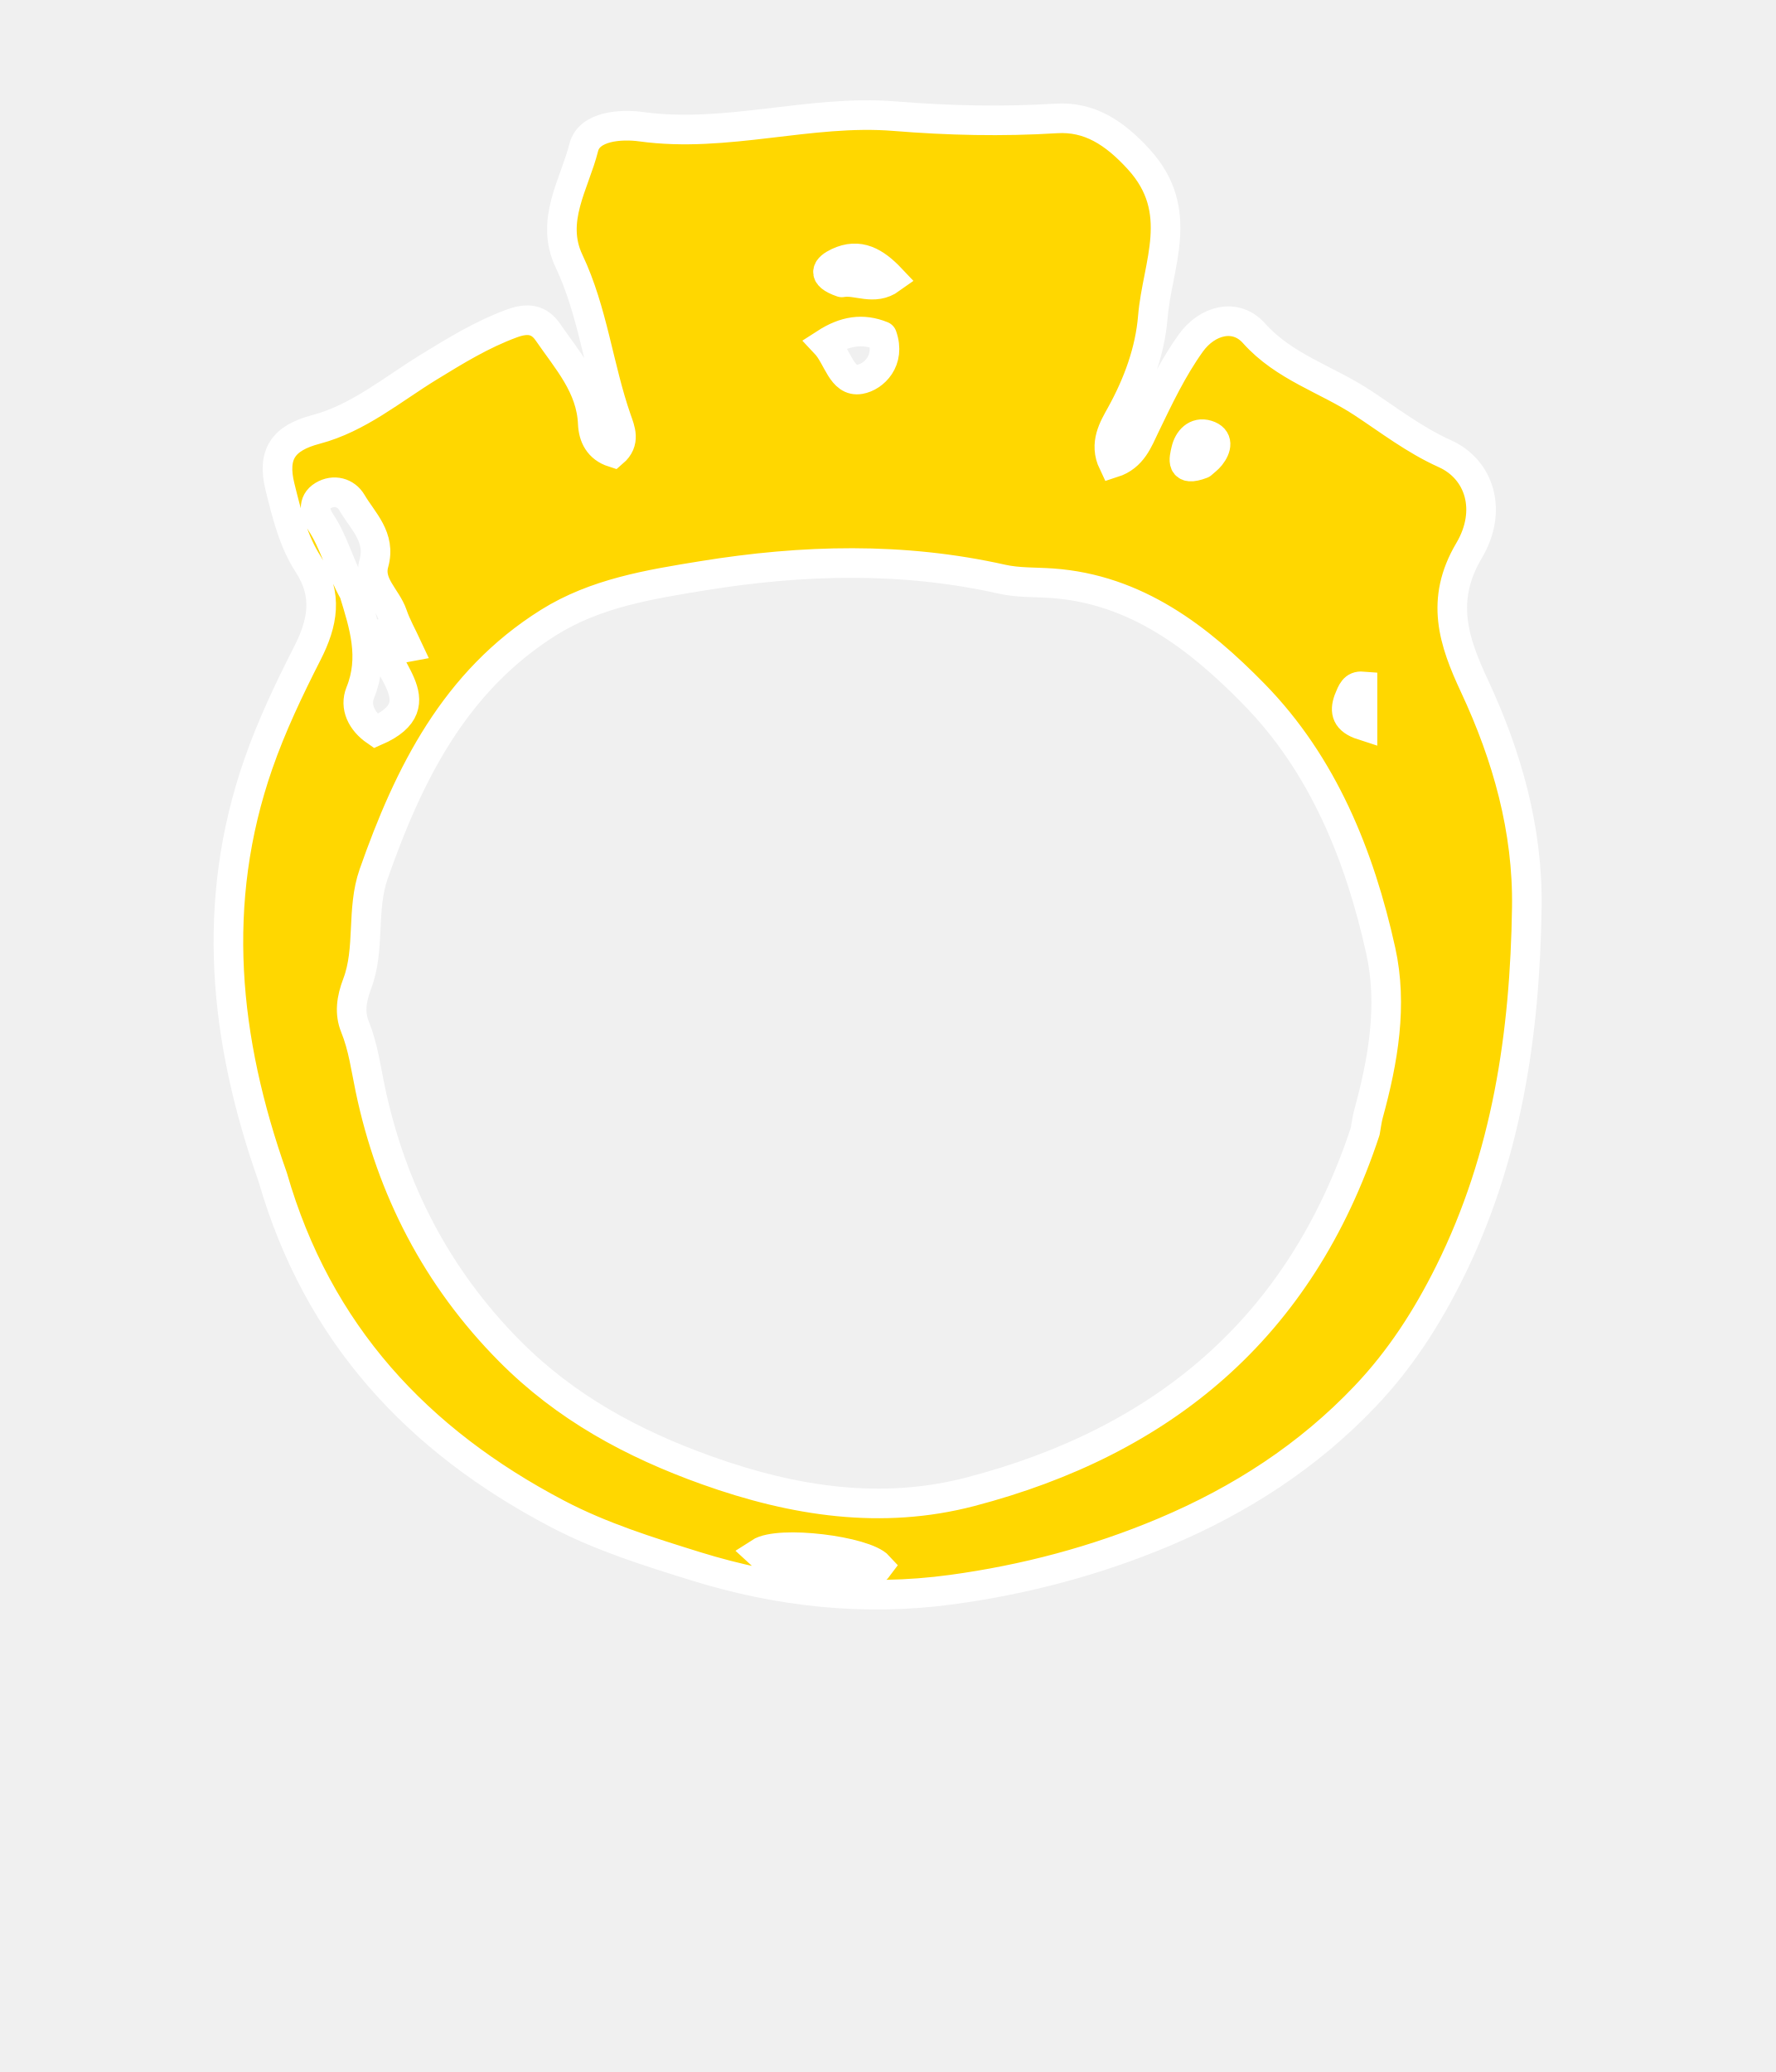
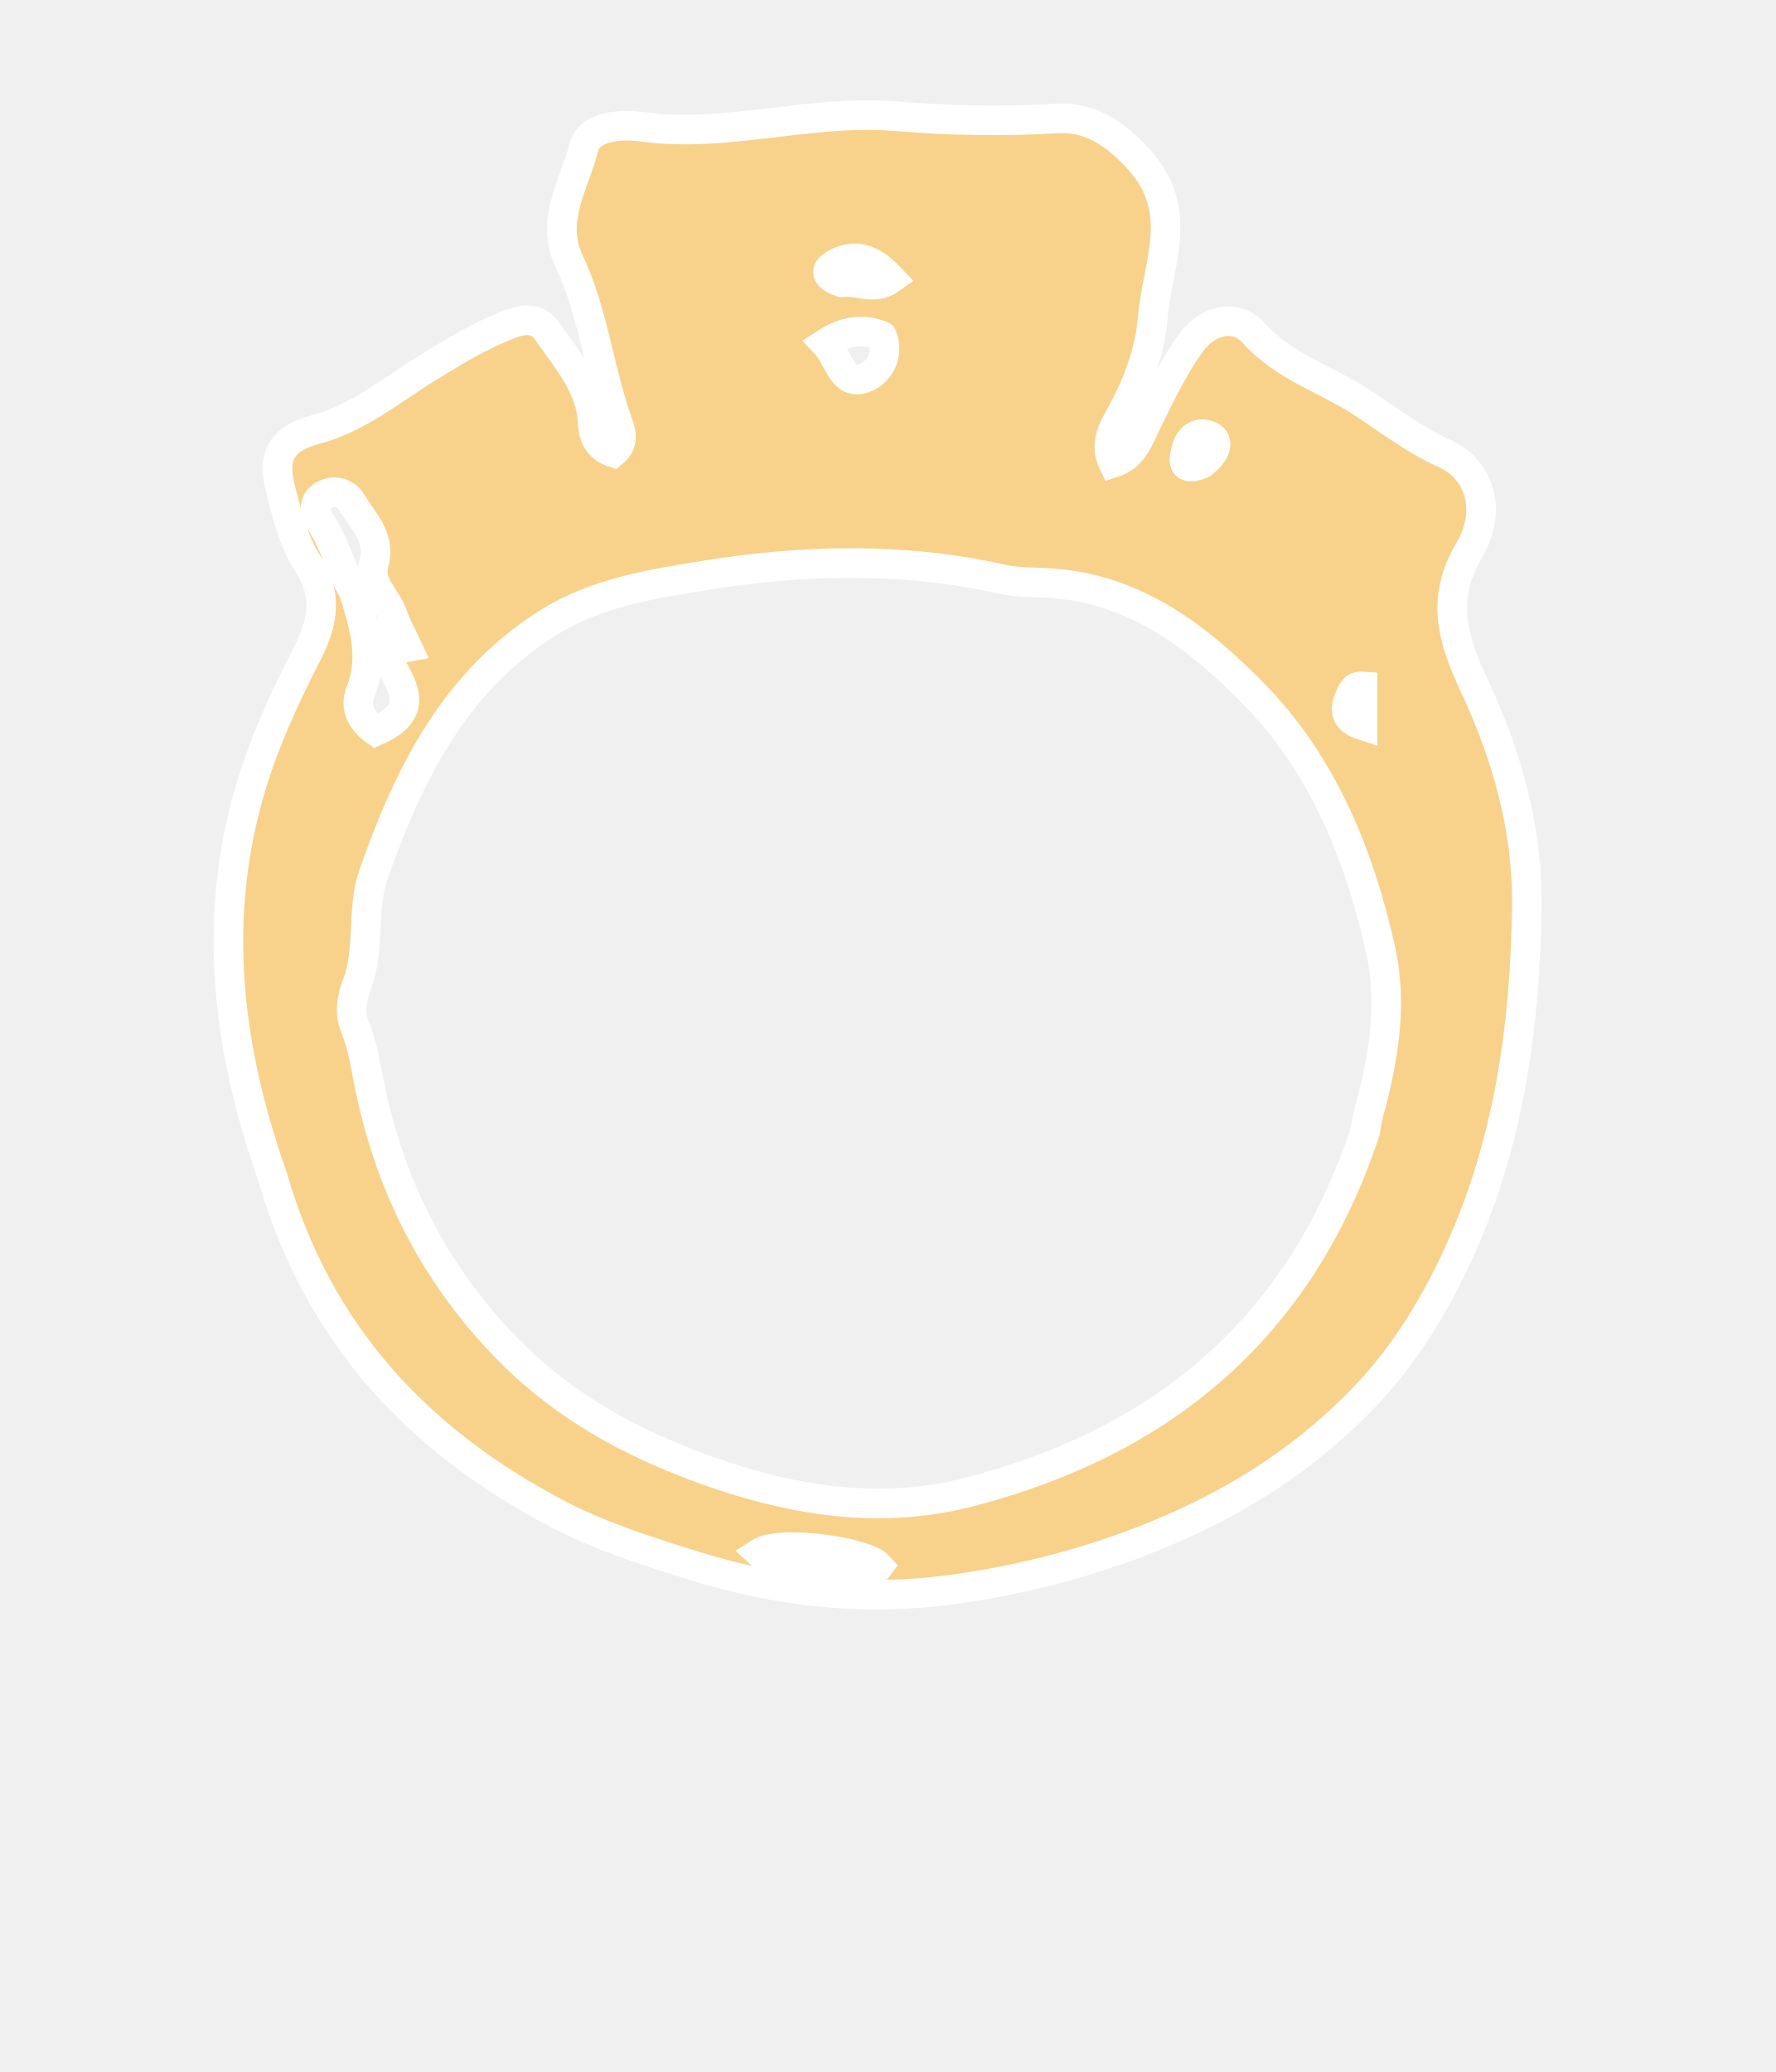
<svg xmlns="http://www.w3.org/2000/svg" version="1.1" id="ring-loader" x="0px" y="0px" width="100%" viewBox="377 256 300 350" xml:space="preserve">
-   <path fill="gold" opacity="1" stroke="white" stroke-width="5" stroke-linecap="round" d=" M423.071,454.847  C414.822,431.575 412.506,408.428 420.639,385.051  C422.873,378.629 425.829,372.416 428.922,366.347  C431.535,361.22 432.432,356.497 429.095,351.356  C426.533,347.407 425.435,342.809 424.309,338.281  C422.921,332.703 424.873,329.99 430.369,328.541  C437.546,326.648 443.272,321.782 449.444,318.002  C454.003,315.211 458.43,312.485 463.471,310.635  C466.119,309.663 468.054,309.912 469.569,312.122  C472.834,316.884 476.873,321.262 477.138,327.546  C477.232,329.768 478.181,331.661 480.586,332.432  C482.699,330.617 481.785,328.607 481.163,326.824  C478.096,318.029 477.156,308.601 473.122,300.094  C469.877,293.253 474.066,287.085 475.614,280.912  C476.527,277.269 481.926,276.935 485.32,277.402  C499.741,279.387 513.793,274.458 528.118,275.623  C537.212,276.362 546.286,276.574 555.434,276.006  C560.981,275.661 565.223,278.357 569.395,282.94  C577.368,291.699 572.476,300.684 571.748,309.534  C571.276,315.271 569.244,320.834 566.367,326.037  C565.125,328.282 563.476,330.92 565.039,334.193  C568.314,333.143 569.282,330.332 570.443,327.927  C572.764,323.121 575.037,318.314 578.161,313.952  C580.925,310.093 585.728,308.813 588.822,312.279  C593.928,318 601.102,320.055 607.152,324.031  C611.681,327.008 615.966,330.335 621.068,332.628  C626.987,335.288 629.161,342.264 625.173,348.994  C620.206,357.377 622.563,364.343 626.078,371.873  C631.607,383.712 635.116,396.151 634.925,409.269  C634.614,430.629 631.566,451.413 621.868,470.928  C618.033,478.647 613.509,485.645 607.641,491.823  C598.027,501.946 586.604,509.337 573.723,514.775  C562.134,519.667 550.119,522.828 537.764,524.514  C523.108,526.513 508.632,524.957 494.475,520.555  C486.521,518.082 478.58,515.601 471.166,511.715  C447.566,499.345 430.677,481.284 423.071,454.847 M607.624,447.106  C607.804,446.127 607.913,445.129 608.175,444.172  C610.664,435.103 612.287,425.78 610.25,416.581  C606.684,400.479 600.495,385.169 588.842,373.261  C579.589,363.805 568.97,355.524 554.732,354.519  C551.909,354.32 549.01,354.45 546.279,353.837  C529.455,350.067 512.638,350.513 495.734,353.255  C486.671,354.725 477.609,356.188 469.693,361.141  C453.831,371.067 446.056,386.718 440.122,403.629  C437.997,409.683 439.587,416.282 437.329,422.205  C436.358,424.754 436.031,427.136 436.962,429.429  C438.348,432.842 438.79,436.365 439.533,439.91  C443.088,456.887 450.798,471.832 463.093,484.225  C472.518,493.725 483.79,499.863 496.453,504.385  C511.174,509.642 525.992,511.894 540.96,507.979  C573.317,499.517 596.621,480.444 607.624,447.106 M436.8,356.06  C438.505,361.612 440.268,367.06 437.863,372.994  C436.896,375.38 438.064,377.841 440.475,379.501  C451.283,374.795 440.435,368.365 441.667,363.014  C443.668,362.829 443.526,365.829 445.838,365.357  C444.928,363.4 443.941,361.677 443.313,359.831  C442.32,356.909 439.168,354.66 440.155,351.17  C441.404,346.75 438.282,344.024 436.43,340.871  C435.452,339.203 433.408,338.612 431.583,339.712  C429.712,340.84 430.228,342.788 431.13,344.136  C433.473,347.634 434.392,351.752 436.8,356.06 M519.988,521.58  C521.796,521.255 523.942,522.644 525.447,520.572  C523.097,517.986 508.628,516.138 505.299,518.301  C509.457,522.144 514.553,520.976 519.988,521.58 M526.016,312.751  C522.732,311.416 519.714,311.89 516.421,314.015  C518.593,316.317 519.161,320.608 522.283,320.067  C524.609,319.664 527.494,316.904 526.016,312.751 M519.212,303.702  C521.812,303.241 524.608,305.189 527.525,303.088  C524.842,300.257 522.145,298.649 518.57,300.329  C516.764,301.177 515.639,302.469 519.212,303.702 M580.028,334.368  C580.514,333.923 581.068,333.532 581.472,333.022  C582.551,331.66 582.905,330.075 580.928,329.47  C579.039,328.892 577.759,330.302 577.355,332.047  C577.003,333.565 576.4,335.759 580.028,334.368 M604.805,374.272  C604.119,376.21 604.448,377.643 607.165,378.521  C607.165,376.066 607.165,374.011 607.165,371.938  C605.747,371.828 605.403,372.779 604.805,374.272 z" />
+   <path fill="#f8d28b" opacity="1" stroke="white" stroke-width="5" stroke-linecap="round" d=" M423.071,454.847  C414.822,431.575 412.506,408.428 420.639,385.051  C422.873,378.629 425.829,372.416 428.922,366.347  C431.535,361.22 432.432,356.497 429.095,351.356  C426.533,347.407 425.435,342.809 424.309,338.281  C422.921,332.703 424.873,329.99 430.369,328.541  C437.546,326.648 443.272,321.782 449.444,318.002  C454.003,315.211 458.43,312.485 463.471,310.635  C466.119,309.663 468.054,309.912 469.569,312.122  C472.834,316.884 476.873,321.262 477.138,327.546  C477.232,329.768 478.181,331.661 480.586,332.432  C482.699,330.617 481.785,328.607 481.163,326.824  C478.096,318.029 477.156,308.601 473.122,300.094  C469.877,293.253 474.066,287.085 475.614,280.912  C476.527,277.269 481.926,276.935 485.32,277.402  C499.741,279.387 513.793,274.458 528.118,275.623  C537.212,276.362 546.286,276.574 555.434,276.006  C560.981,275.661 565.223,278.357 569.395,282.94  C577.368,291.699 572.476,300.684 571.748,309.534  C571.276,315.271 569.244,320.834 566.367,326.037  C565.125,328.282 563.476,330.92 565.039,334.193  C568.314,333.143 569.282,330.332 570.443,327.927  C572.764,323.121 575.037,318.314 578.161,313.952  C580.925,310.093 585.728,308.813 588.822,312.279  C593.928,318 601.102,320.055 607.152,324.031  C611.681,327.008 615.966,330.335 621.068,332.628  C626.987,335.288 629.161,342.264 625.173,348.994  C620.206,357.377 622.563,364.343 626.078,371.873  C631.607,383.712 635.116,396.151 634.925,409.269  C634.614,430.629 631.566,451.413 621.868,470.928  C618.033,478.647 613.509,485.645 607.641,491.823  C598.027,501.946 586.604,509.337 573.723,514.775  C562.134,519.667 550.119,522.828 537.764,524.514  C523.108,526.513 508.632,524.957 494.475,520.555  C486.521,518.082 478.58,515.601 471.166,511.715  C447.566,499.345 430.677,481.284 423.071,454.847 M607.624,447.106  C607.804,446.127 607.913,445.129 608.175,444.172  C610.664,435.103 612.287,425.78 610.25,416.581  C606.684,400.479 600.495,385.169 588.842,373.261  C579.589,363.805 568.97,355.524 554.732,354.519  C551.909,354.32 549.01,354.45 546.279,353.837  C529.455,350.067 512.638,350.513 495.734,353.255  C486.671,354.725 477.609,356.188 469.693,361.141  C453.831,371.067 446.056,386.718 440.122,403.629  C437.997,409.683 439.587,416.282 437.329,422.205  C436.358,424.754 436.031,427.136 436.962,429.429  C438.348,432.842 438.79,436.365 439.533,439.91  C443.088,456.887 450.798,471.832 463.093,484.225  C472.518,493.725 483.79,499.863 496.453,504.385  C511.174,509.642 525.992,511.894 540.96,507.979  C573.317,499.517 596.621,480.444 607.624,447.106 M436.8,356.06  C438.505,361.612 440.268,367.06 437.863,372.994  C436.896,375.38 438.064,377.841 440.475,379.501  C451.283,374.795 440.435,368.365 441.667,363.014  C443.668,362.829 443.526,365.829 445.838,365.357  C444.928,363.4 443.941,361.677 443.313,359.831  C442.32,356.909 439.168,354.66 440.155,351.17  C441.404,346.75 438.282,344.024 436.43,340.871  C435.452,339.203 433.408,338.612 431.583,339.712  C429.712,340.84 430.228,342.788 431.13,344.136  C433.473,347.634 434.392,351.752 436.8,356.06 M519.988,521.58  C521.796,521.255 523.942,522.644 525.447,520.572  C523.097,517.986 508.628,516.138 505.299,518.301  C509.457,522.144 514.553,520.976 519.988,521.58 M526.016,312.751  C522.732,311.416 519.714,311.89 516.421,314.015  C518.593,316.317 519.161,320.608 522.283,320.067  C524.609,319.664 527.494,316.904 526.016,312.751 M519.212,303.702  C521.812,303.241 524.608,305.189 527.525,303.088  C524.842,300.257 522.145,298.649 518.57,300.329  C516.764,301.177 515.639,302.469 519.212,303.702 M580.028,334.368  C580.514,333.923 581.068,333.532 581.472,333.022  C582.551,331.66 582.905,330.075 580.928,329.47  C579.039,328.892 577.759,330.302 577.355,332.047  C577.003,333.565 576.4,335.759 580.028,334.368 M604.805,374.272  C604.119,376.21 604.448,377.643 607.165,378.521  C607.165,376.066 607.165,374.011 607.165,371.938  C605.747,371.828 605.403,372.779 604.805,374.272 z" />
</svg>
